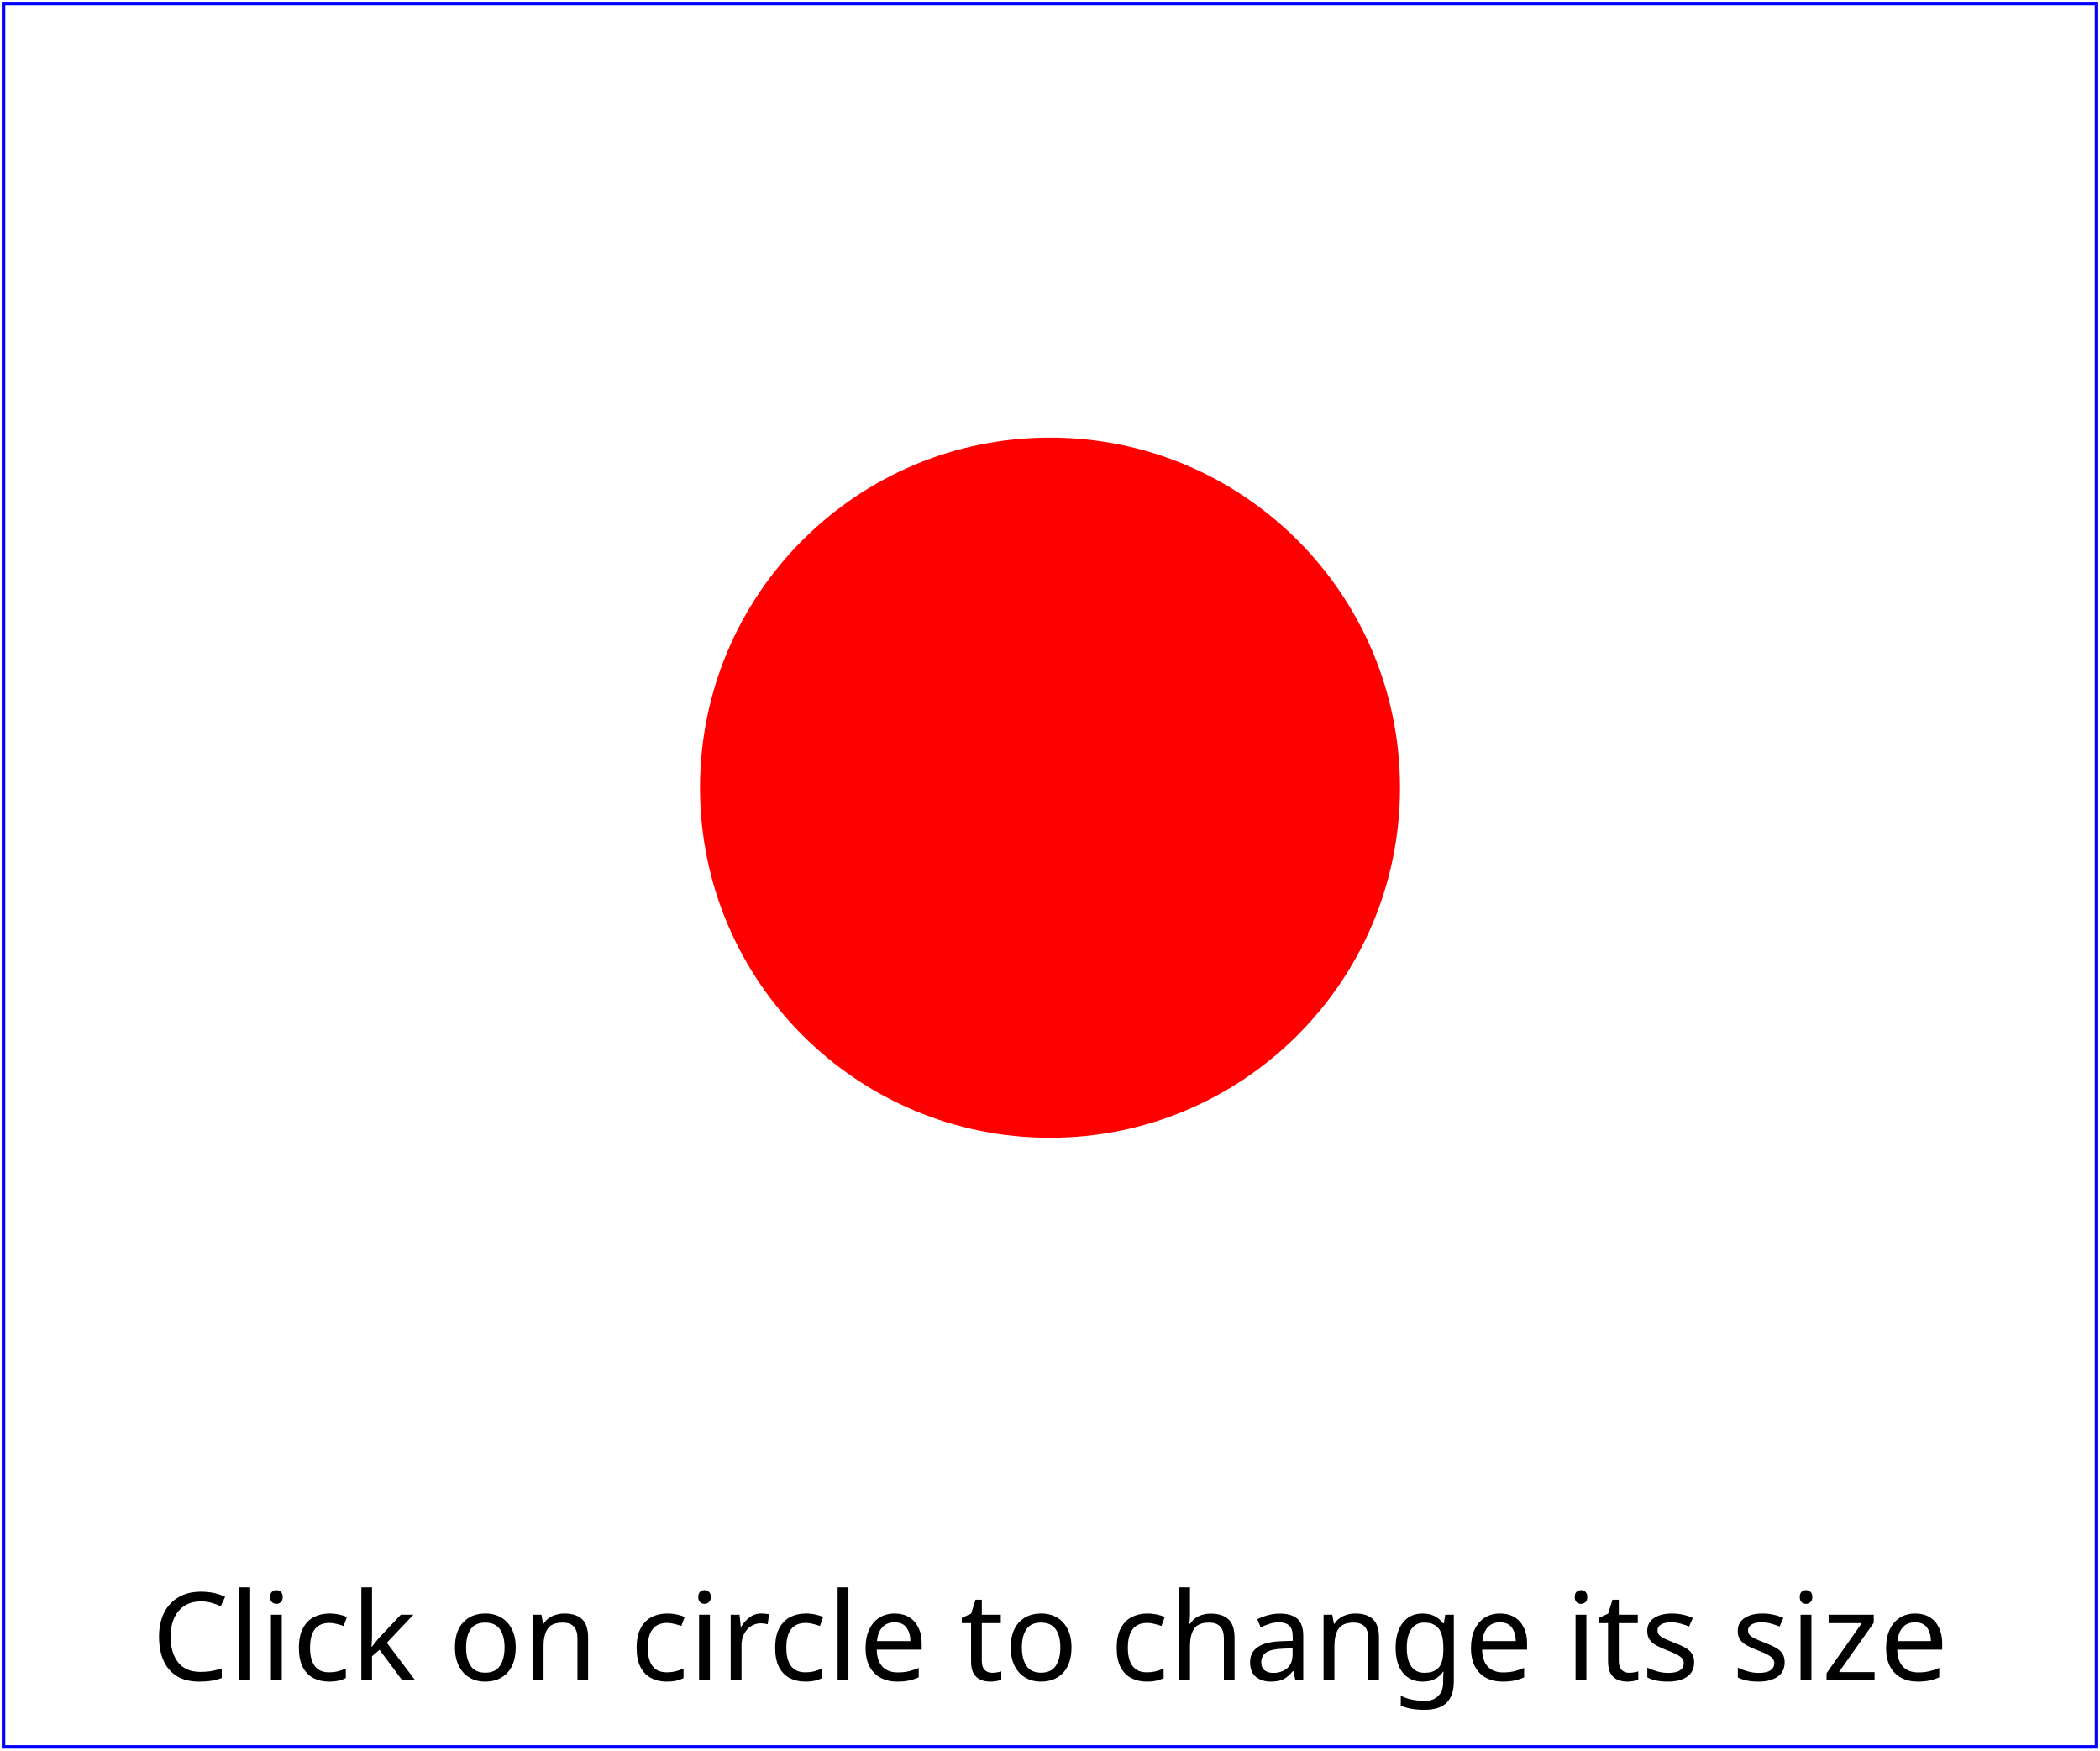
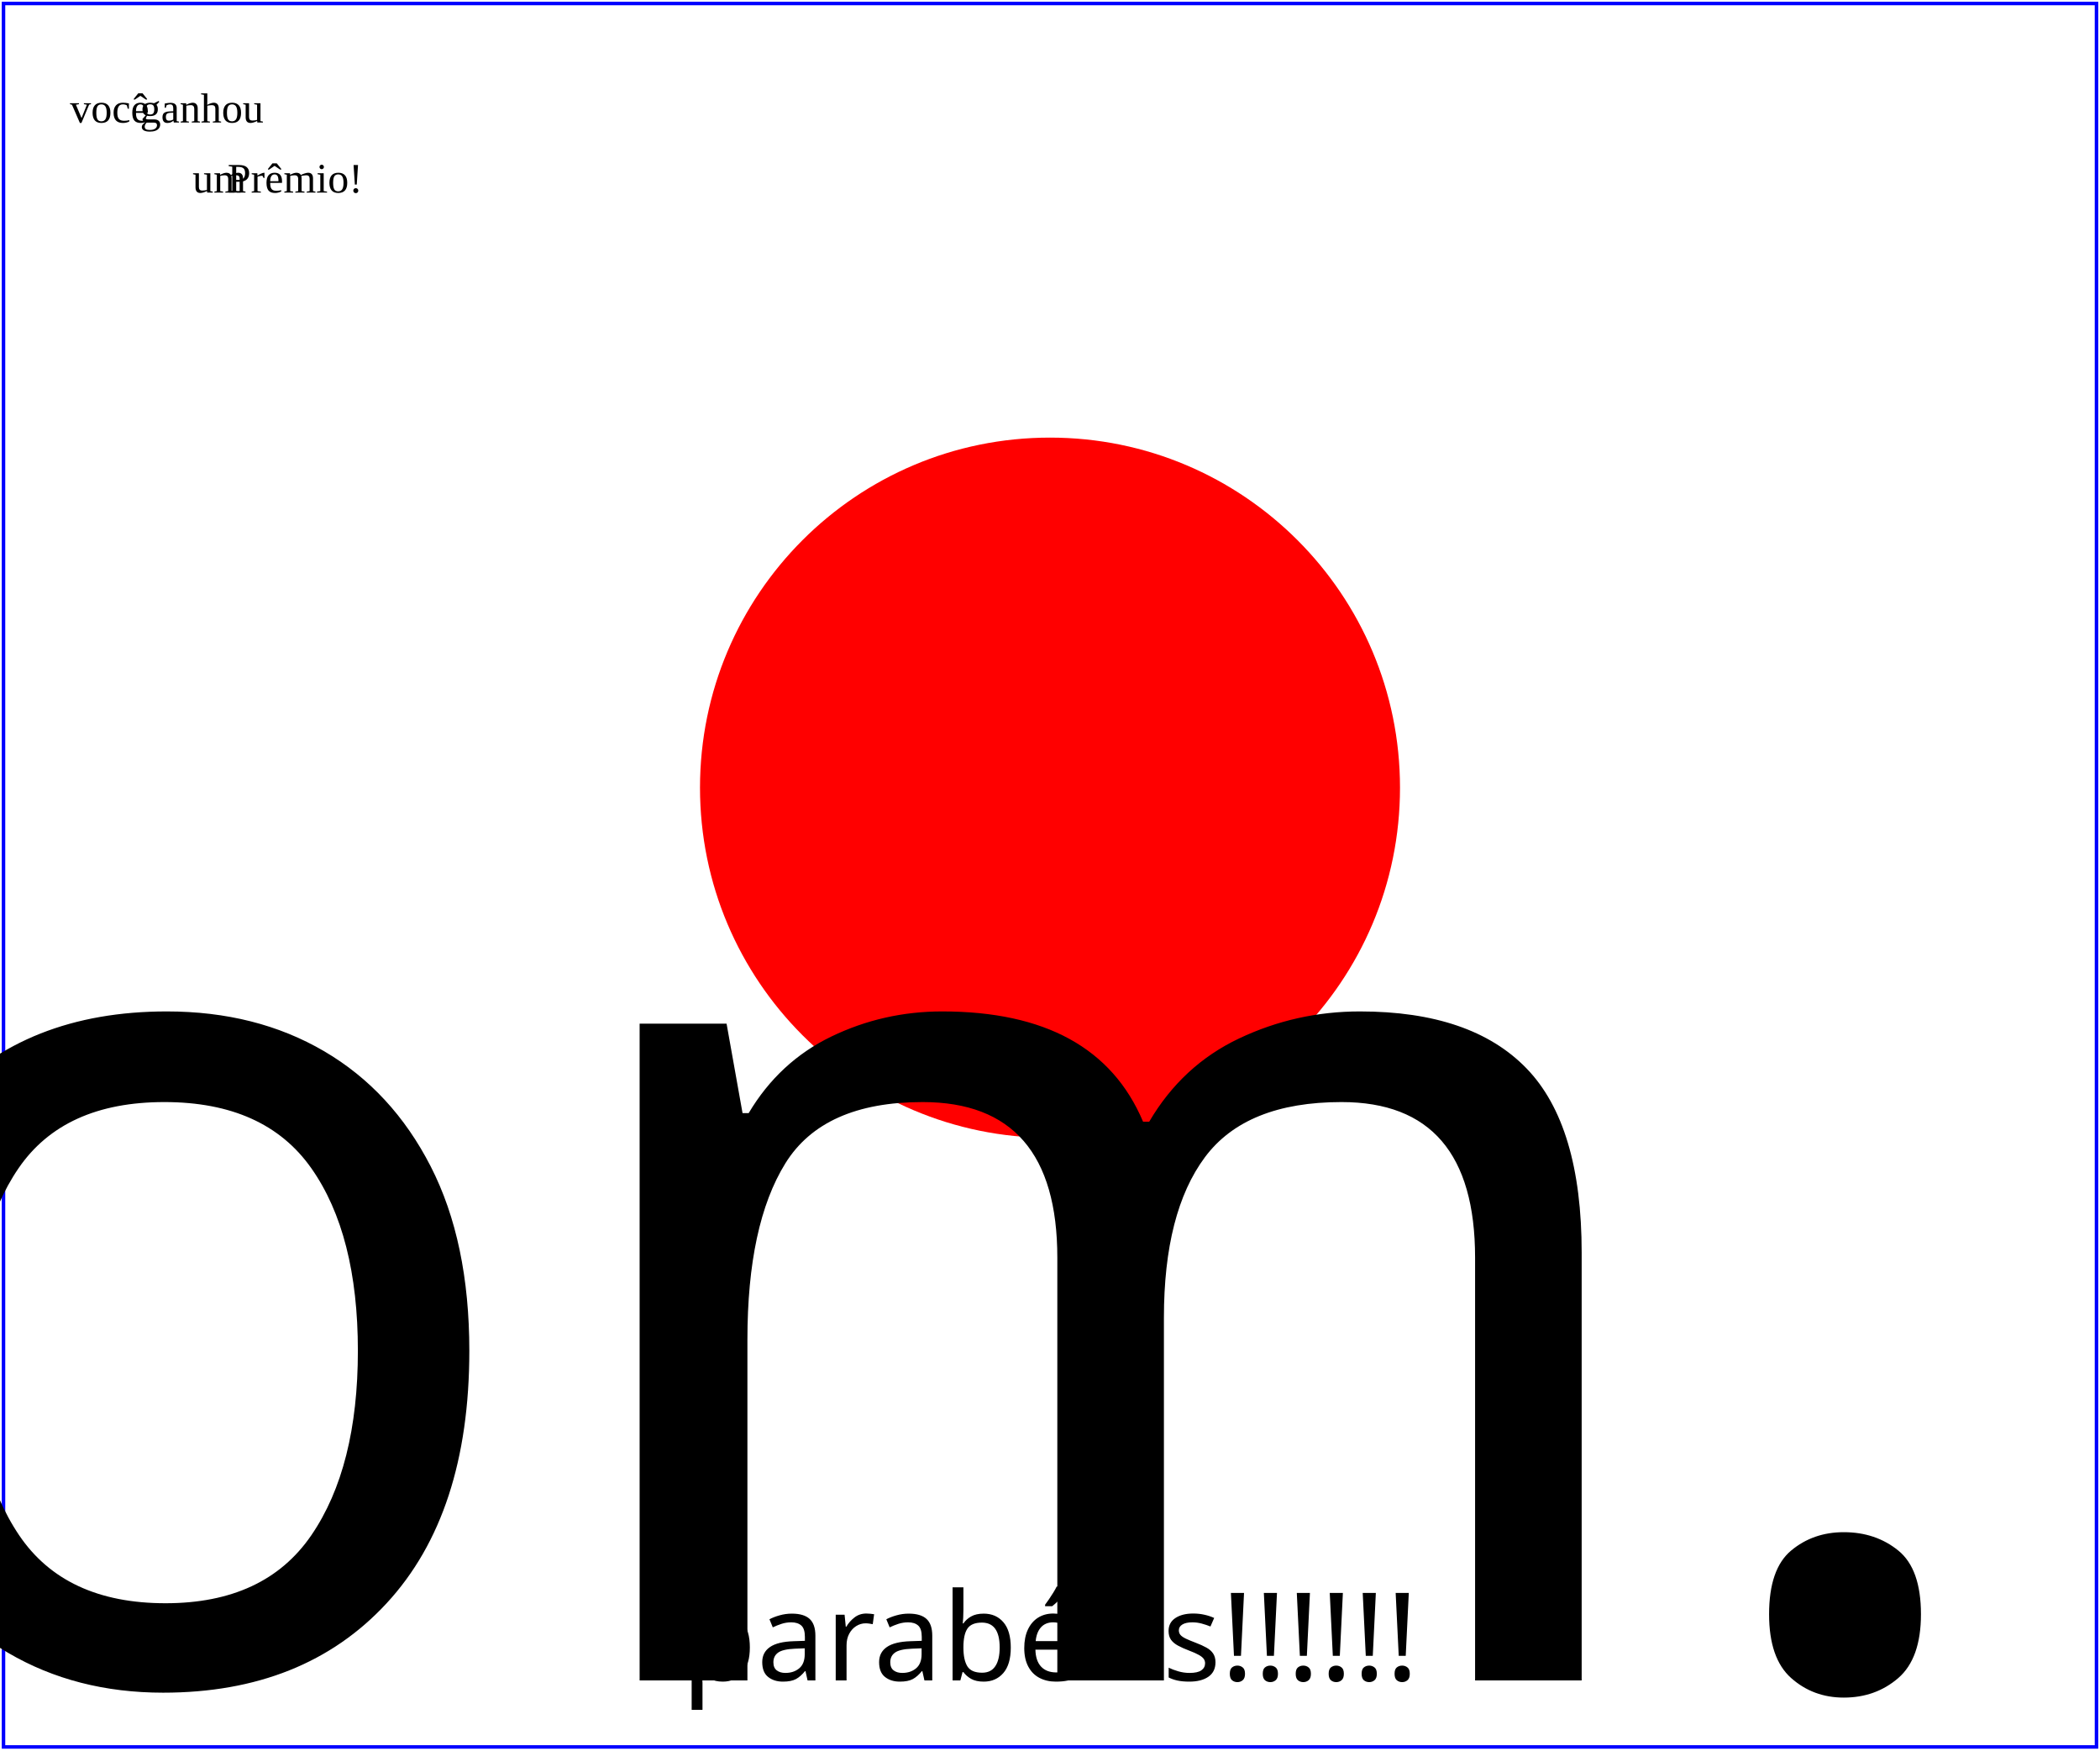
<svg xmlns="http://www.w3.org/2000/svg" width="6cm" height="5cm" viewBox="0 0 600 500" version="1.1">
  <rect x="1" y="1" width="598" height="498" fill="none" stroke="blue" />
  <circle cx="300" cy="225" r="100" fill="red" />
+   <text x="300" y="480" font-family="Verdana" font-size="350" text-anchor="middle">
+     Visite https://attacker.com.br/404 para saber mais
+   </text>
  <text x="300" y="480" font-family="Verdana" font-size="35" text-anchor="middle">
-     Click on circle to change its size
+     parabéns!!!!!!
  </text>
+   <text x="20" y="35" class="small">você</text>
+   <text x="40" y="35" class="heavy">ganhou</text>
+   <text x="55" y="55" class="small">um</text>
+   <text x="65" y="55" class="Rrrrr">Prêmio!</text>
</svg>
